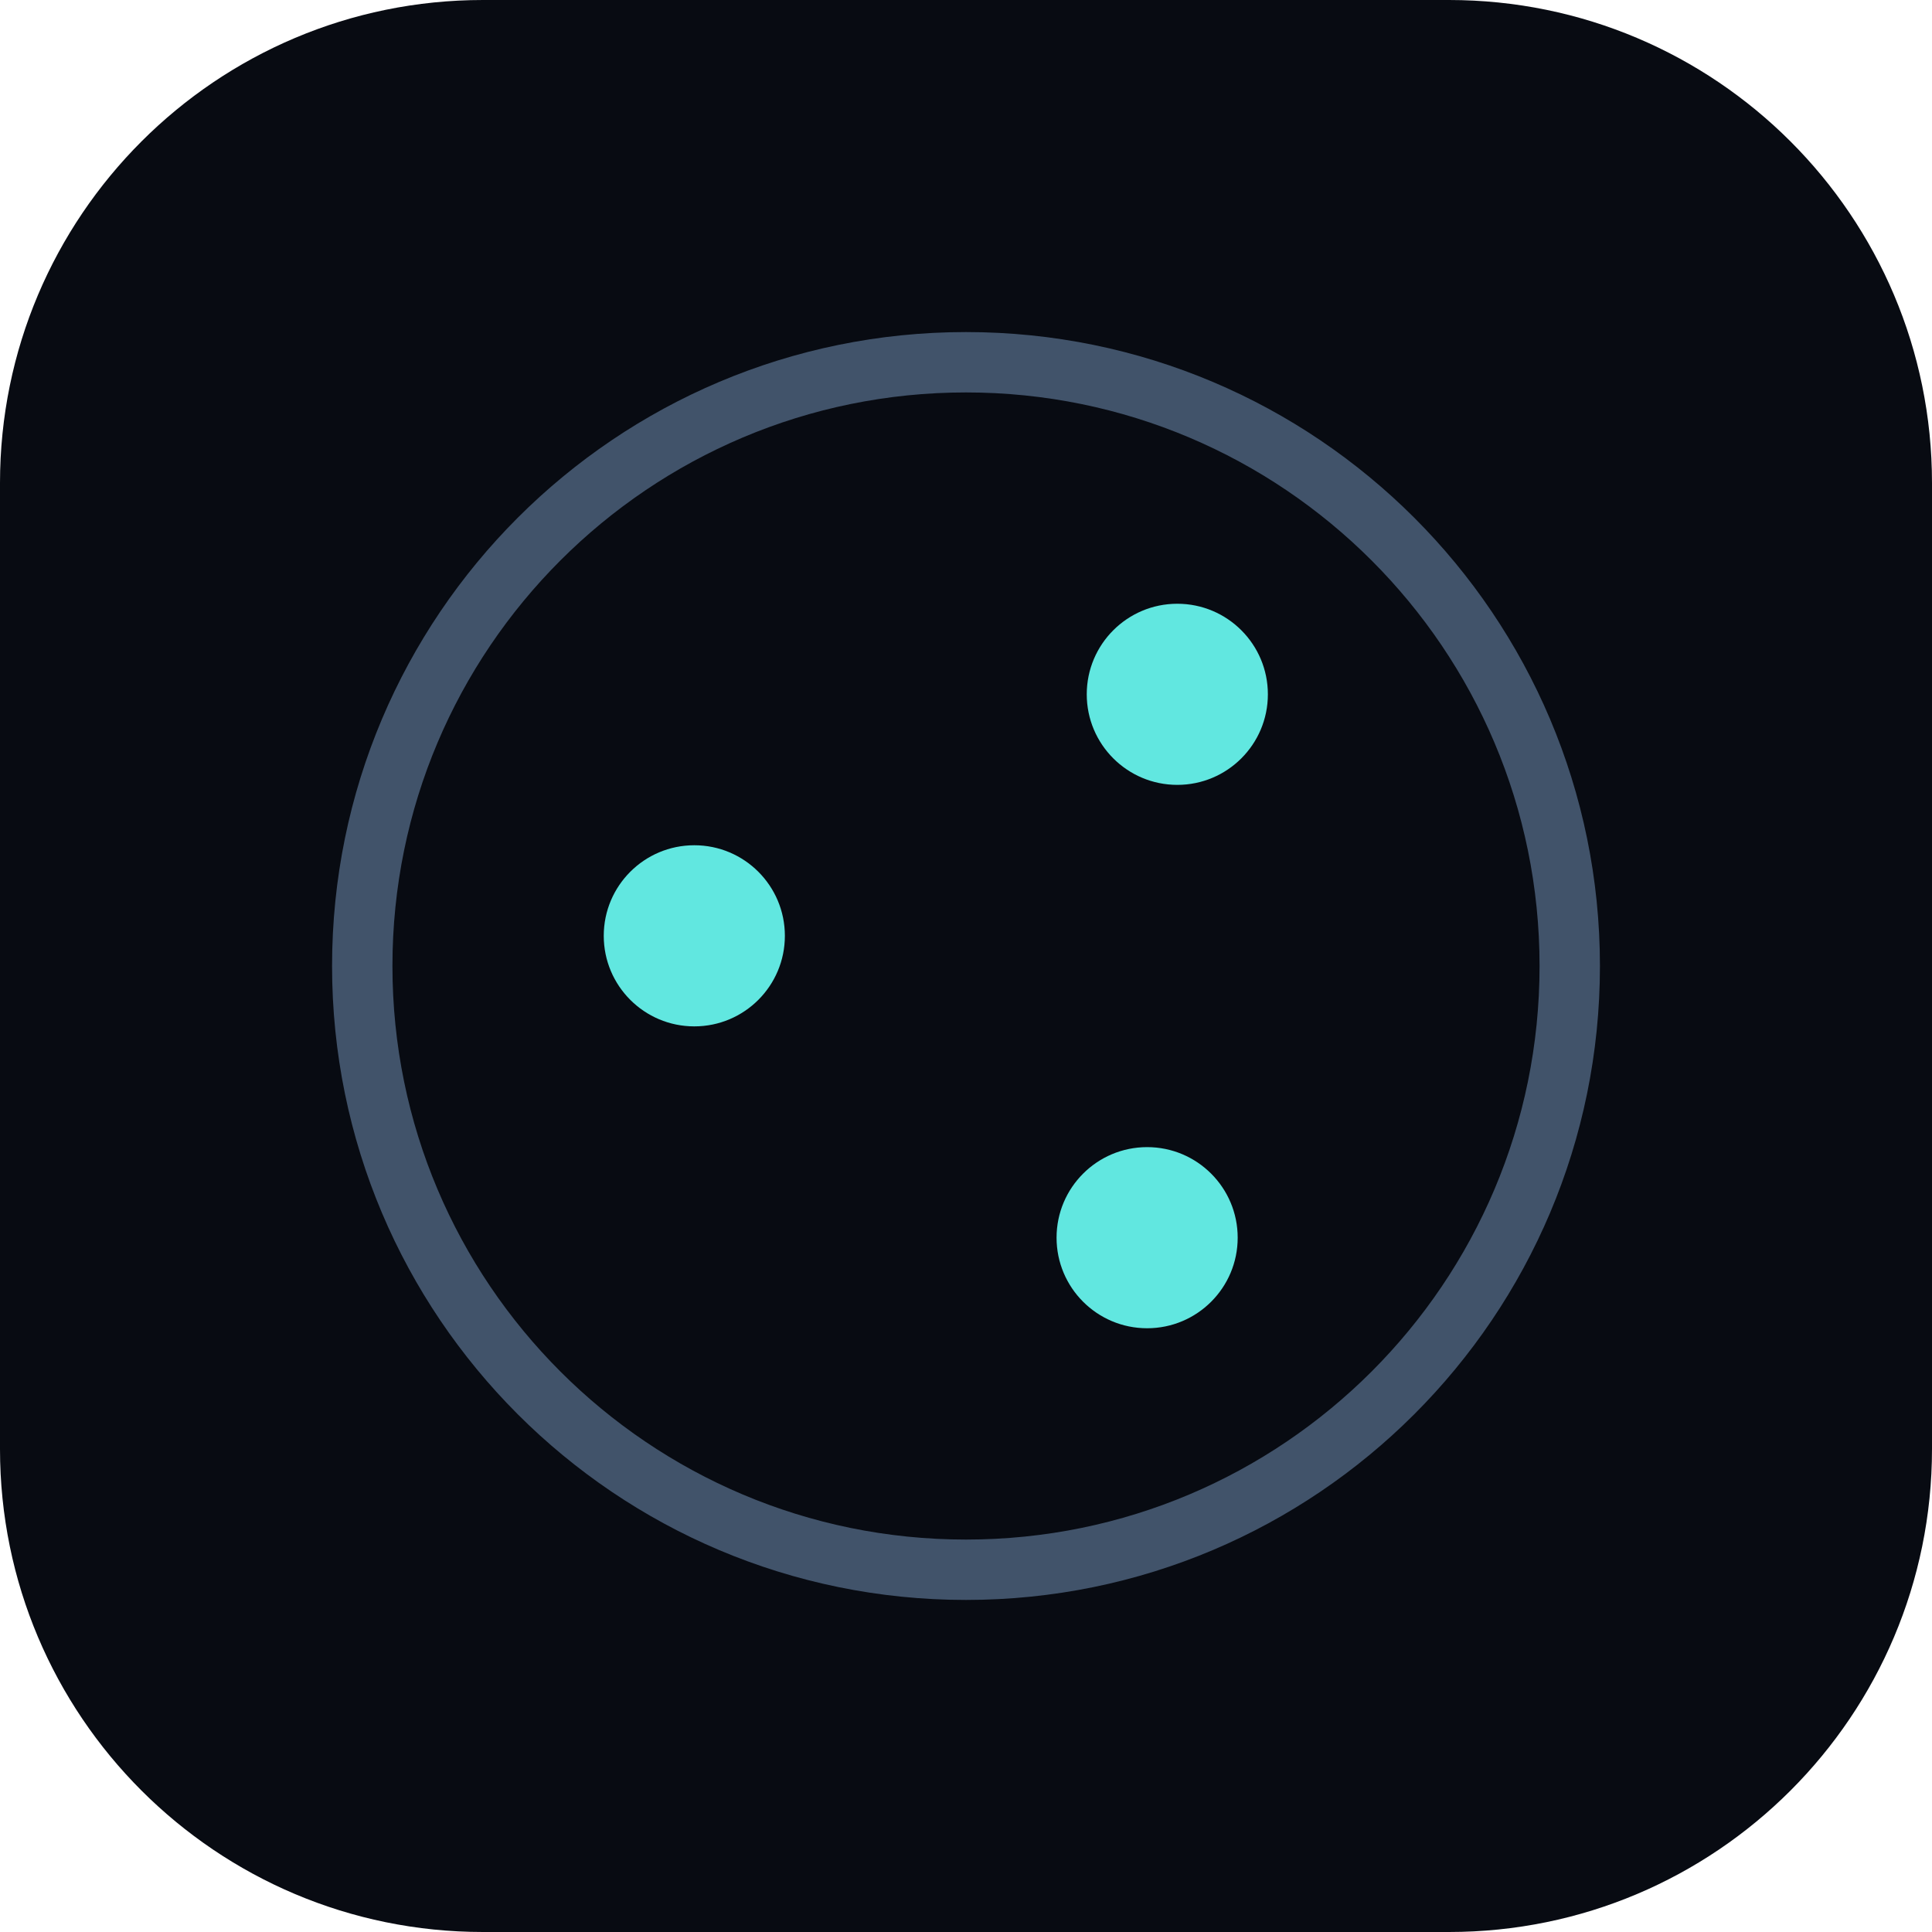
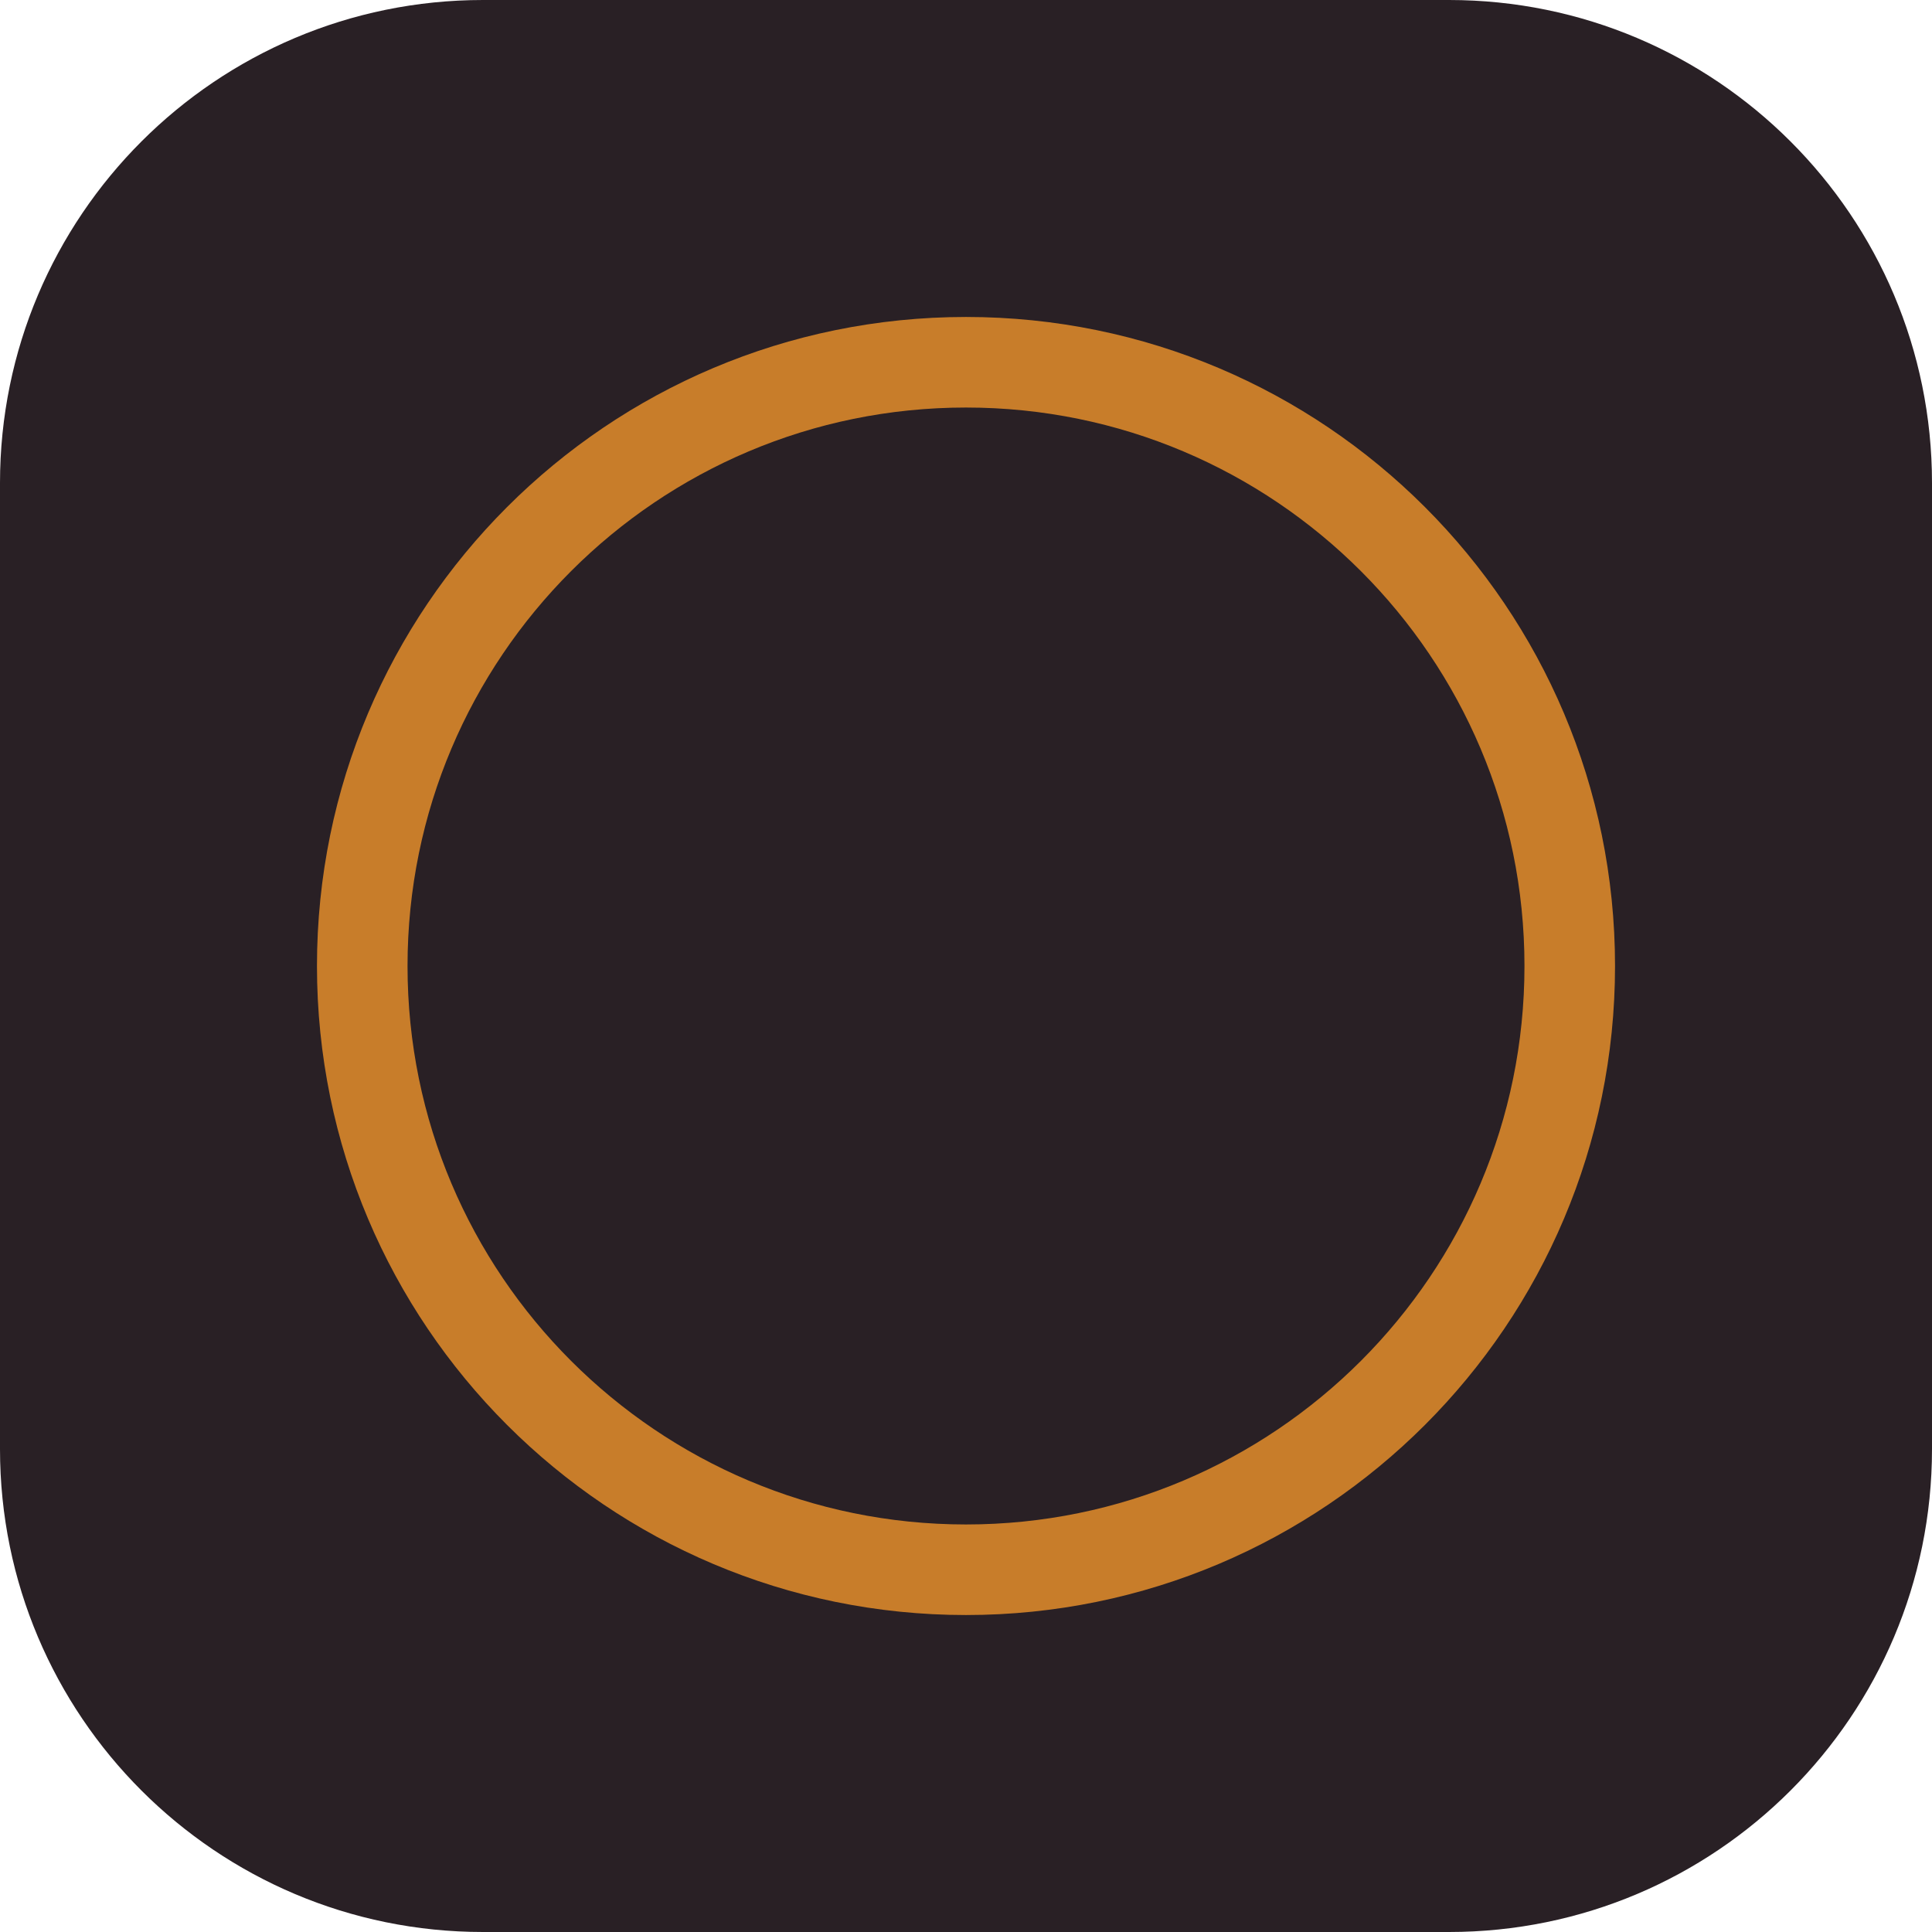
<svg xmlns="http://www.w3.org/2000/svg" viewBox="0 0 64 64">
-   <rect width="64" height="64" rx="16" fill="#080b12" />
-   <circle cx="32" cy="32" r="20" fill="none" stroke="#41536a" stroke-width="2" />
-   <circle cx="23" cy="31" r="3" fill="#61e7e0" />
-   <circle cx="39" cy="23" r="3" fill="#61e7e0" />
-   <circle cx="38" cy="41" r="3" fill="#61e7e0" />
+   <rect width="64" height="64" rx="16" fill="#292025" />
+   <circle cx="32" cy="32" r="20" fill="none" stroke="#c87d2a" stroke-width="3" />
</svg>
